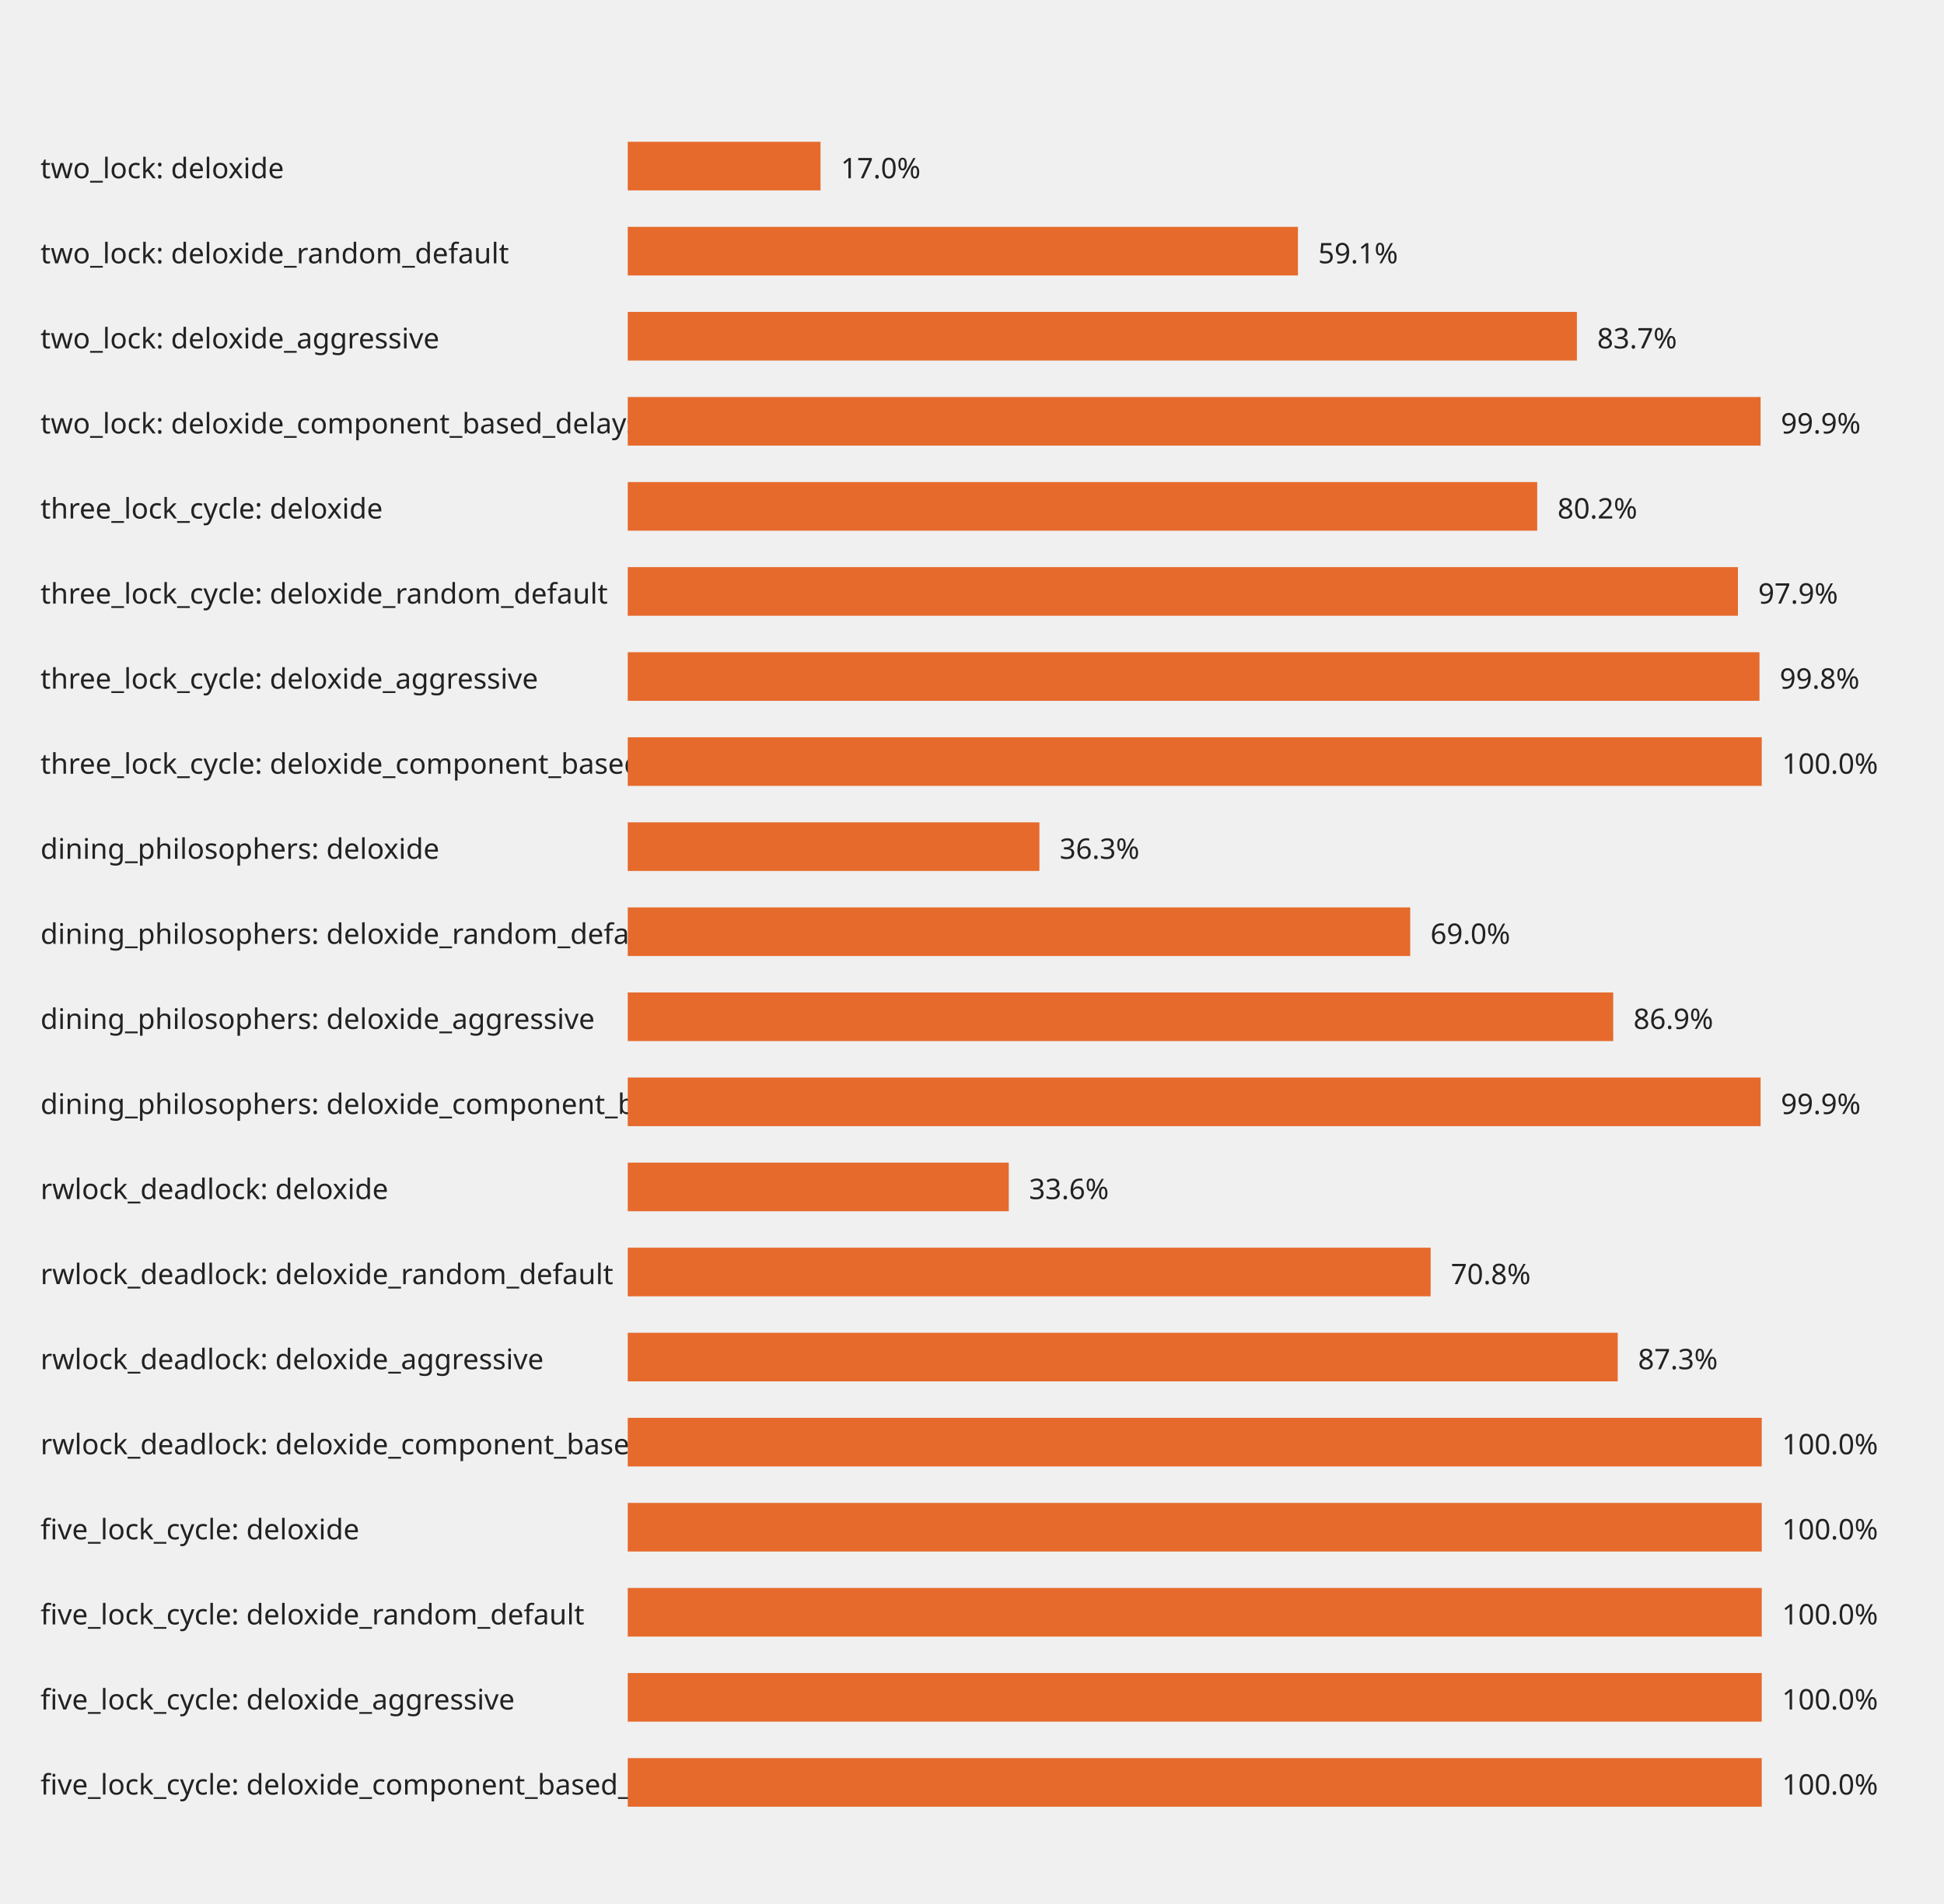
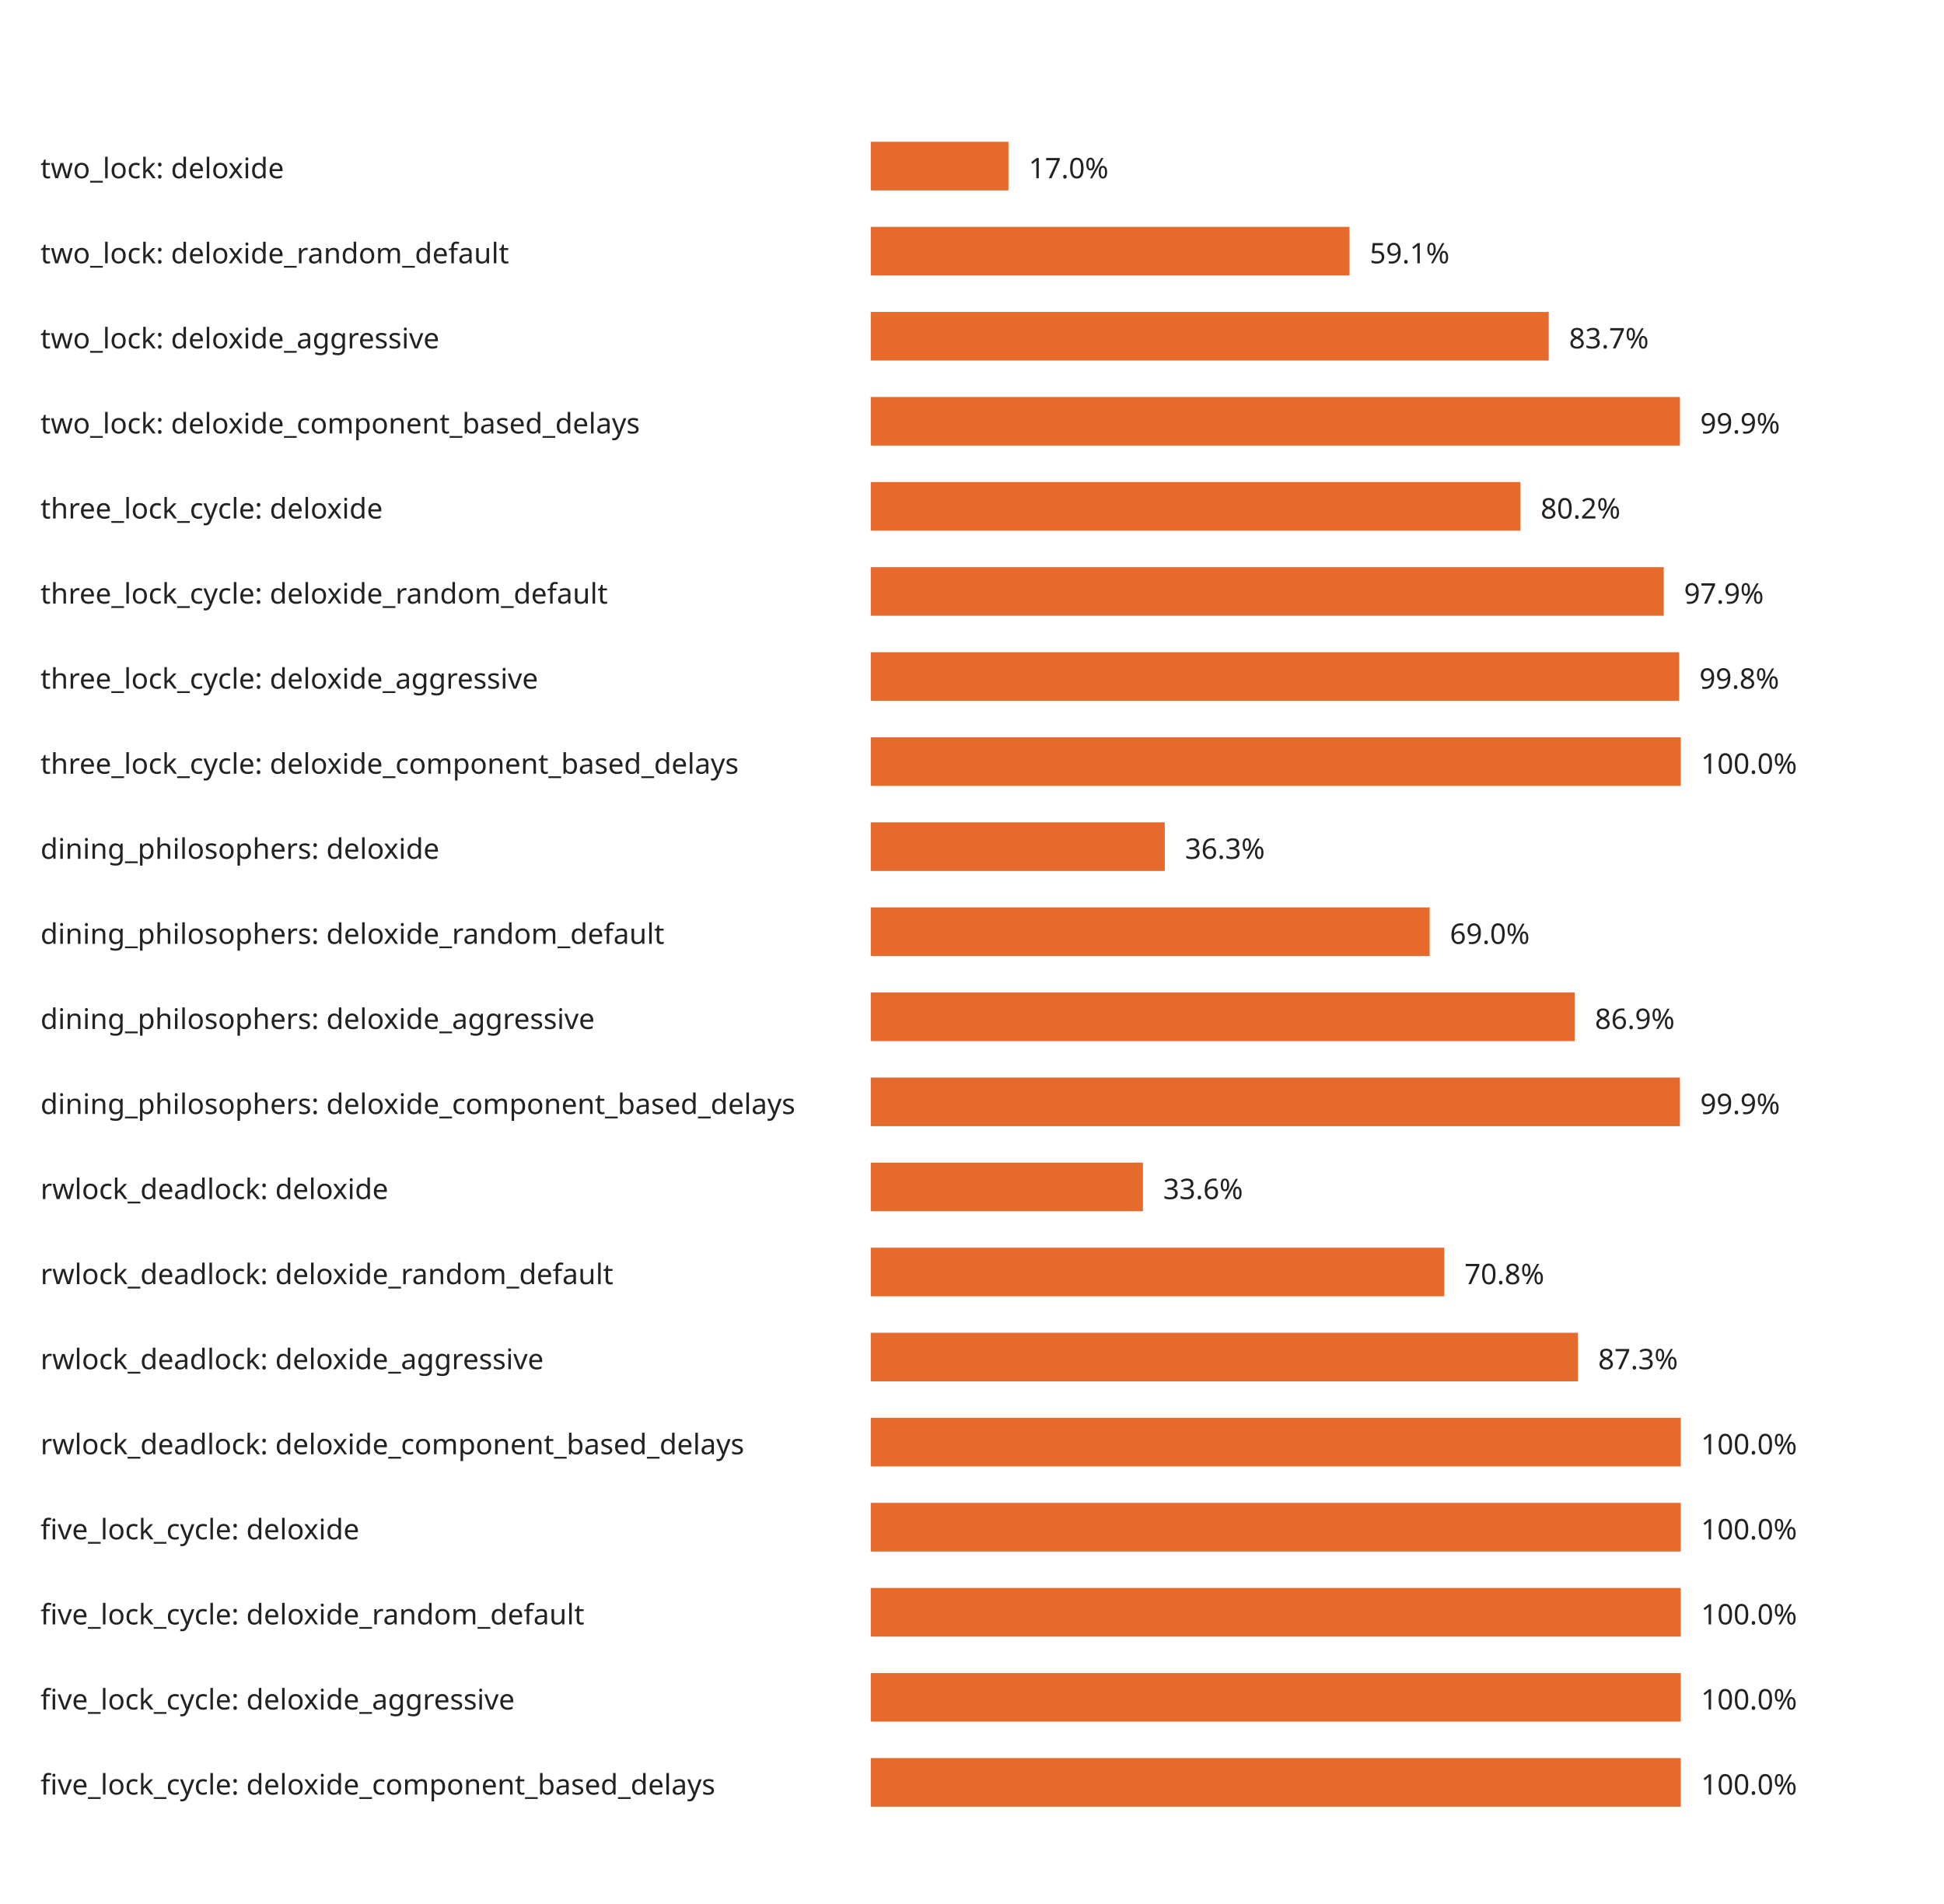
<svg xmlns="http://www.w3.org/2000/svg" width="960" height="940" viewBox="0 0 960 940">
+   <rect width="960" height="940" fill="#fff" />
  <style>text{font:14px sans-serif;fill:#222}</style>
  <text x="20" y="88">two_lock: deloxide</text>
-   <rect x="310" y="70" width="95.20" height="24" fill="#e66a2c" />
-   <text x="415.20" y="88">17.0%</text>
+   <rect x="430" y="70" width="68.00" height="24" fill="#e66a2c" />
+   <text x="508.00" y="88">17.0%</text>
  <text x="20" y="130">two_lock: deloxide_random_default</text>
-   <rect x="310" y="112" width="330.96" height="24" fill="#e66a2c" />
-   <text x="650.96" y="130">59.1%</text>
+   <rect x="430" y="112" width="236.40" height="24" fill="#e66a2c" />
+   <text x="676.40" y="130">59.1%</text>
  <text x="20" y="172">two_lock: deloxide_aggressive</text>
-   <rect x="310" y="154" width="468.72" height="24" fill="#e66a2c" />
-   <text x="788.72" y="172">83.7%</text>
+   <rect x="430" y="154" width="334.80" height="24" fill="#e66a2c" />
+   <text x="774.80" y="172">83.7%</text>
  <text x="20" y="214">two_lock: deloxide_component_based_delays</text>
-   <rect x="310" y="196" width="559.44" height="24" fill="#e66a2c" />
-   <text x="879.44" y="214">99.9%</text>
+   <rect x="430" y="196" width="399.60" height="24" fill="#e66a2c" />
+   <text x="839.60" y="214">99.9%</text>
  <text x="20" y="256">three_lock_cycle: deloxide</text>
-   <rect x="310" y="238" width="449.12" height="24" fill="#e66a2c" />
-   <text x="769.12" y="256">80.2%</text>
+   <rect x="430" y="238" width="320.80" height="24" fill="#e66a2c" />
+   <text x="760.80" y="256">80.2%</text>
  <text x="20" y="298">three_lock_cycle: deloxide_random_default</text>
-   <rect x="310" y="280" width="548.24" height="24" fill="#e66a2c" />
-   <text x="868.24" y="298">97.9%</text>
+   <rect x="430" y="280" width="391.60" height="24" fill="#e66a2c" />
+   <text x="831.60" y="298">97.9%</text>
  <text x="20" y="340">three_lock_cycle: deloxide_aggressive</text>
-   <rect x="310" y="322" width="558.88" height="24" fill="#e66a2c" />
-   <text x="878.88" y="340">99.8%</text>
+   <rect x="430" y="322" width="399.20" height="24" fill="#e66a2c" />
+   <text x="839.20" y="340">99.8%</text>
  <text x="20" y="382">three_lock_cycle: deloxide_component_based_delays</text>
-   <rect x="310" y="364" width="560.00" height="24" fill="#e66a2c" />
-   <text x="880.00" y="382">100.0%</text>
+   <rect x="430" y="364" width="400.00" height="24" fill="#e66a2c" />
+   <text x="840.00" y="382">100.0%</text>
  <text x="20" y="424">dining_philosophers: deloxide</text>
-   <rect x="310" y="406" width="203.28" height="24" fill="#e66a2c" />
-   <text x="523.28" y="424">36.3%</text>
+   <rect x="430" y="406" width="145.20" height="24" fill="#e66a2c" />
+   <text x="585.20" y="424">36.3%</text>
  <text x="20" y="466">dining_philosophers: deloxide_random_default</text>
-   <rect x="310" y="448" width="386.40" height="24" fill="#e66a2c" />
-   <text x="706.40" y="466">69.0%</text>
+   <rect x="430" y="448" width="276.00" height="24" fill="#e66a2c" />
+   <text x="716.00" y="466">69.0%</text>
  <text x="20" y="508">dining_philosophers: deloxide_aggressive</text>
-   <rect x="310" y="490" width="486.64" height="24" fill="#e66a2c" />
-   <text x="806.64" y="508">86.9%</text>
+   <rect x="430" y="490" width="347.60" height="24" fill="#e66a2c" />
+   <text x="787.60" y="508">86.9%</text>
  <text x="20" y="550">dining_philosophers: deloxide_component_based_delays</text>
-   <rect x="310" y="532" width="559.44" height="24" fill="#e66a2c" />
-   <text x="879.44" y="550">99.9%</text>
+   <rect x="430" y="532" width="399.60" height="24" fill="#e66a2c" />
+   <text x="839.60" y="550">99.9%</text>
  <text x="20" y="592">rwlock_deadlock: deloxide</text>
-   <rect x="310" y="574" width="188.16" height="24" fill="#e66a2c" />
-   <text x="508.16" y="592">33.6%</text>
+   <rect x="430" y="574" width="134.40" height="24" fill="#e66a2c" />
+   <text x="574.40" y="592">33.6%</text>
  <text x="20" y="634">rwlock_deadlock: deloxide_random_default</text>
-   <rect x="310" y="616" width="396.48" height="24" fill="#e66a2c" />
-   <text x="716.48" y="634">70.8%</text>
+   <rect x="430" y="616" width="283.20" height="24" fill="#e66a2c" />
+   <text x="723.20" y="634">70.8%</text>
  <text x="20" y="676">rwlock_deadlock: deloxide_aggressive</text>
-   <rect x="310" y="658" width="488.88" height="24" fill="#e66a2c" />
-   <text x="808.88" y="676">87.3%</text>
+   <rect x="430" y="658" width="349.20" height="24" fill="#e66a2c" />
+   <text x="789.20" y="676">87.3%</text>
  <text x="20" y="718">rwlock_deadlock: deloxide_component_based_delays</text>
-   <rect x="310" y="700" width="560.00" height="24" fill="#e66a2c" />
-   <text x="880.00" y="718">100.0%</text>
+   <rect x="430" y="700" width="400.00" height="24" fill="#e66a2c" />
+   <text x="840.00" y="718">100.0%</text>
  <text x="20" y="760">five_lock_cycle: deloxide</text>
-   <rect x="310" y="742" width="560.00" height="24" fill="#e66a2c" />
-   <text x="880.00" y="760">100.0%</text>
+   <rect x="430" y="742" width="400.00" height="24" fill="#e66a2c" />
+   <text x="840.00" y="760">100.0%</text>
  <text x="20" y="802">five_lock_cycle: deloxide_random_default</text>
-   <rect x="310" y="784" width="560.00" height="24" fill="#e66a2c" />
-   <text x="880.00" y="802">100.0%</text>
+   <rect x="430" y="784" width="400.00" height="24" fill="#e66a2c" />
+   <text x="840.00" y="802">100.0%</text>
  <text x="20" y="844">five_lock_cycle: deloxide_aggressive</text>
-   <rect x="310" y="826" width="560.00" height="24" fill="#e66a2c" />
-   <text x="880.00" y="844">100.0%</text>
+   <rect x="430" y="826" width="400.00" height="24" fill="#e66a2c" />
+   <text x="840.00" y="844">100.0%</text>
  <text x="20" y="886">five_lock_cycle: deloxide_component_based_delays</text>
-   <rect x="310" y="868" width="560.00" height="24" fill="#e66a2c" />
-   <text x="880.00" y="886">100.0%</text>
+   <rect x="430" y="868" width="400.00" height="24" fill="#e66a2c" />
+   <text x="840.00" y="886">100.0%</text>
</svg>
